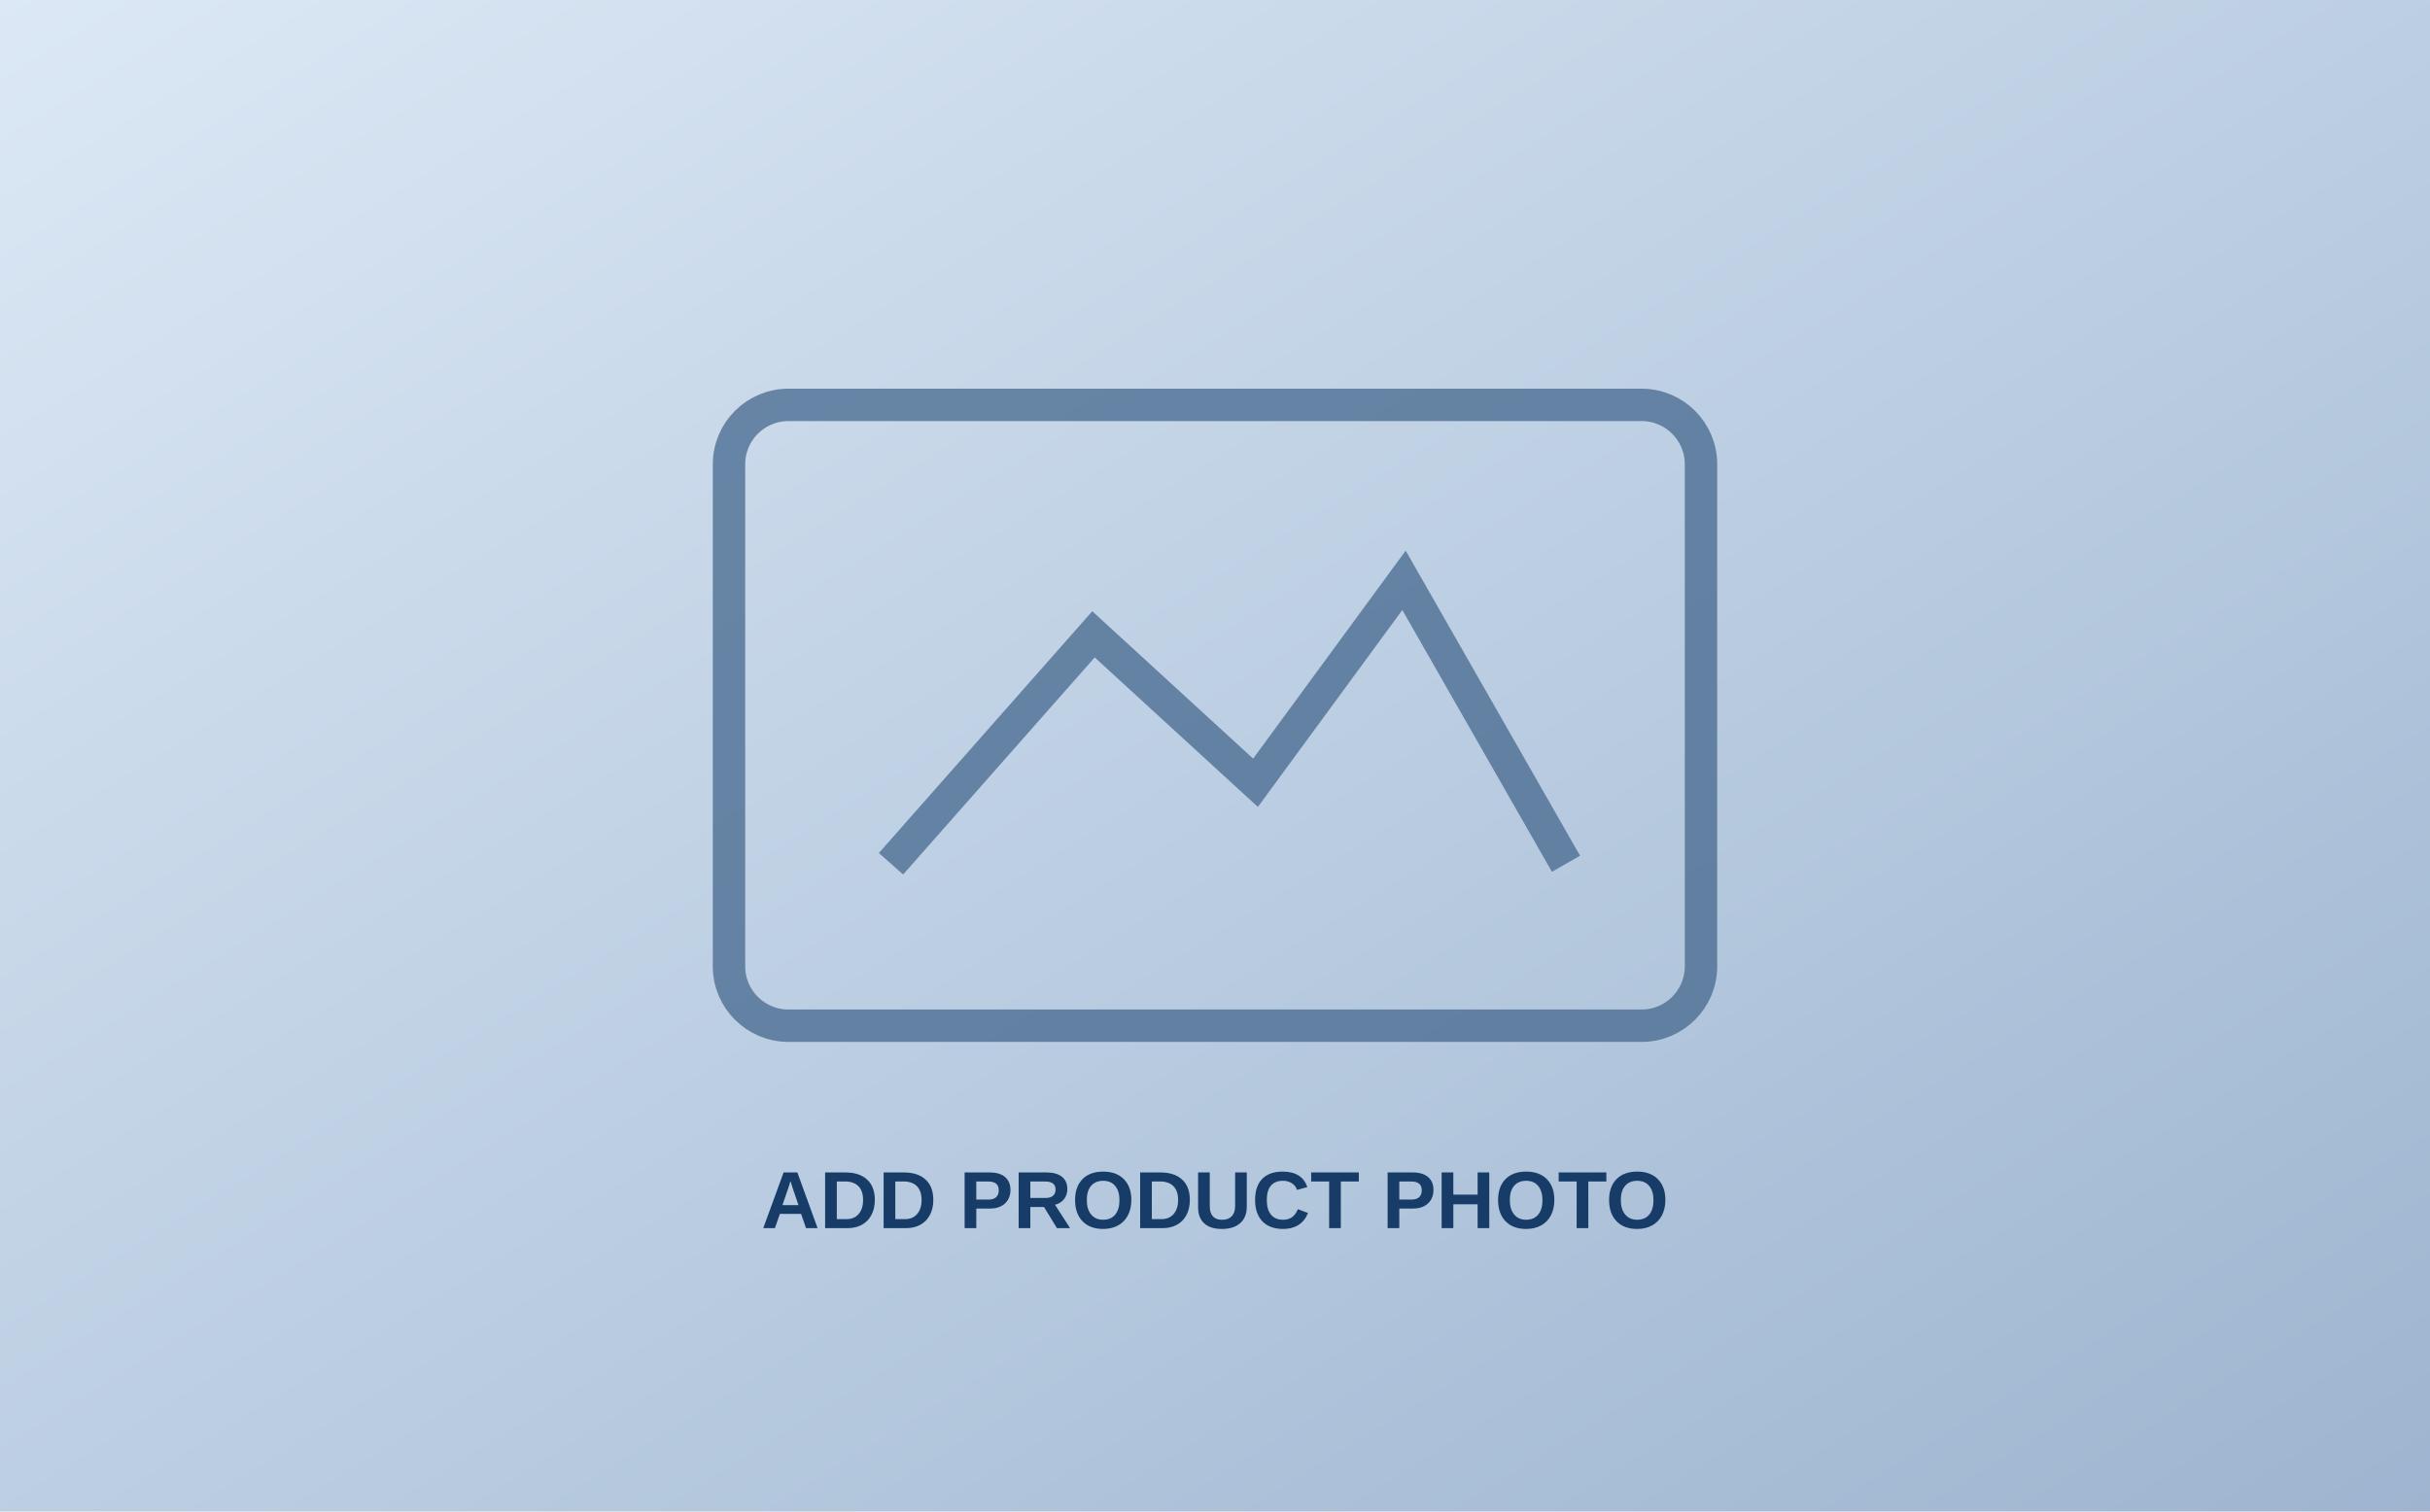
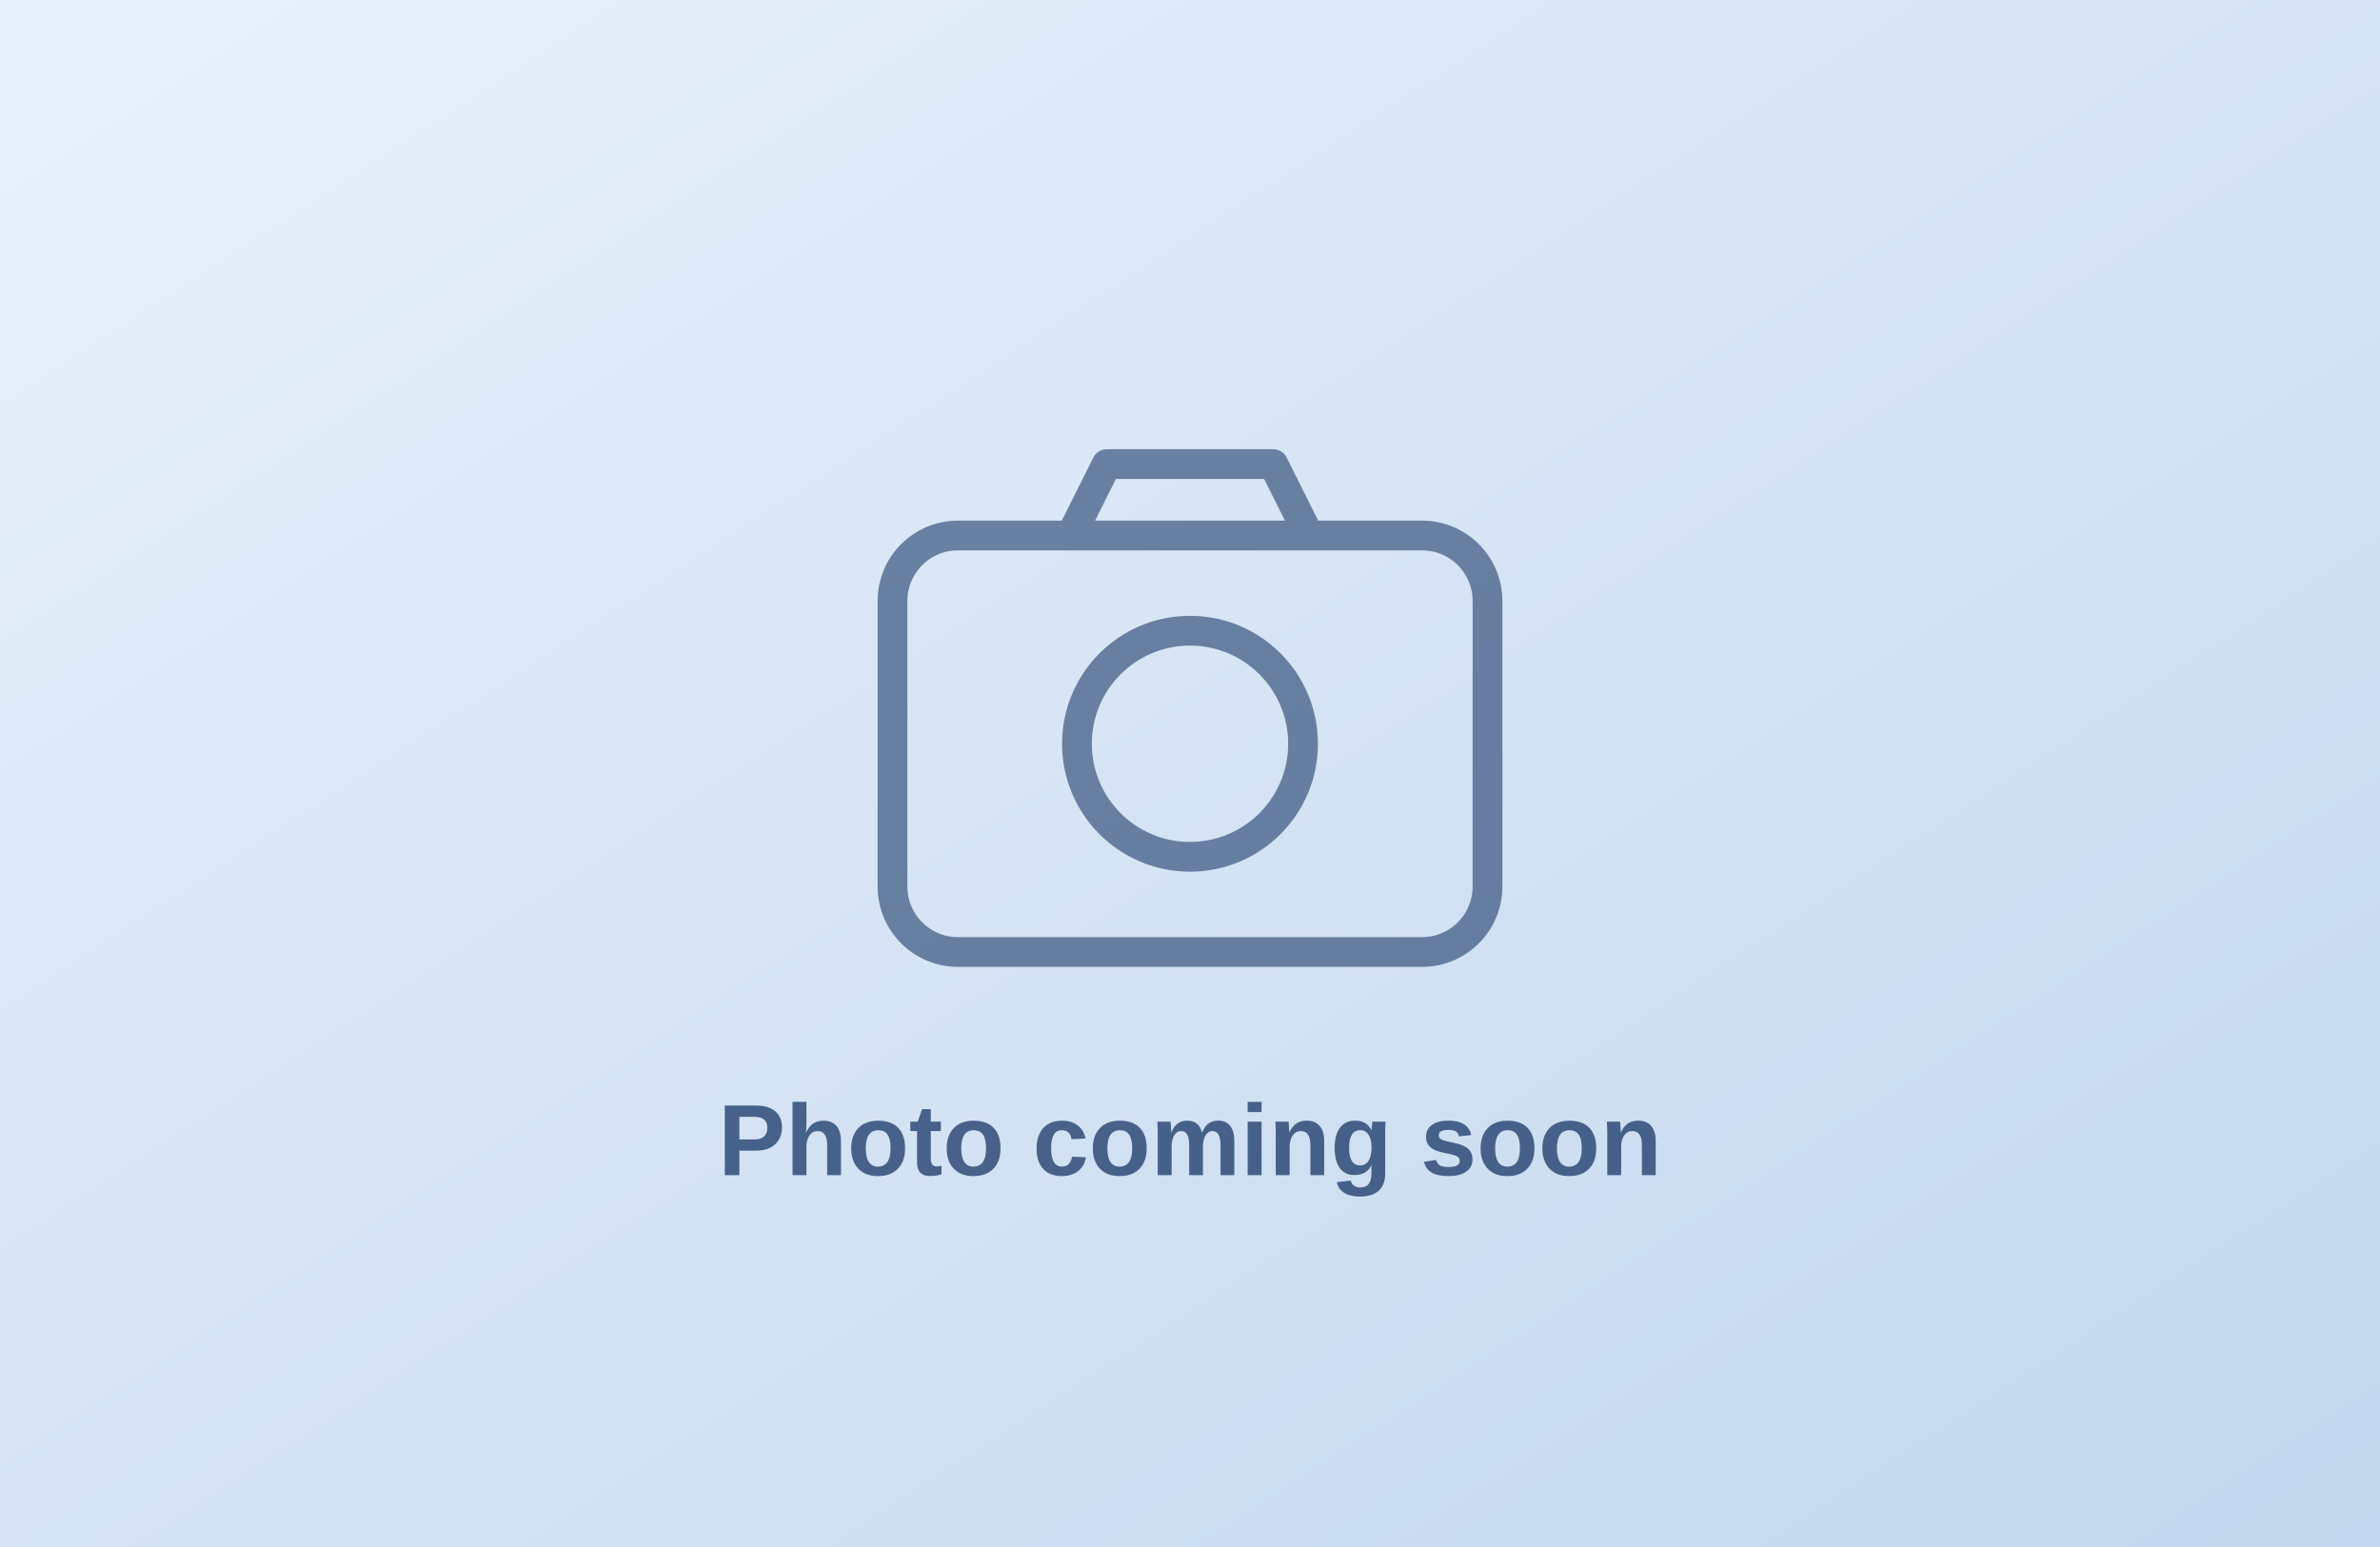
- <svg xmlns="http://www.w3.org/2000/svg" viewBox="0 0 900 560">
+ <svg xmlns="http://www.w3.org/2000/svg" viewBox="0 0 800 520" role="img" aria-label="Photo coming soon">
  <defs>
-     <linearGradient id="g" x2="1" y2="1">
-       <stop stop-color="#dce8f5" />
-       <stop offset="1" stop-color="#9db5d0" />
+     <linearGradient id="g" x1="0" y1="0" x2="1" y2="1">
+       <stop offset="0" stop-color="#e8f1fb" />
+       <stop offset="1" stop-color="#c3d7ee" />
    </linearGradient>
  </defs>
-   <rect width="900" height="560" fill="url(#g)" />
-   <g fill="none" stroke="#45688e" stroke-width="12" opacity=".75">
-     <rect x="270" y="150" width="360" height="230" rx="22" />
-     <path d="M330 320l75-85 60 55 55-75 60 105" />
+   <rect width="800" height="520" fill="url(#g)" />
+   <g fill="none" stroke="#0b2b5c" stroke-width="10" stroke-linecap="round" stroke-linejoin="round" opacity=".55" transform="translate(300 150)">
+     <rect x="0" y="30" width="200" height="140" rx="22" />
+     <circle cx="100" cy="100" r="38" />
+     <path d="M60 30l12-24h56l12 24" />
  </g>
-   <text x="450" y="455" font-family="Arial,sans-serif" font-size="30" font-weight="700" text-anchor="middle" fill="#173c68">ADD PRODUCT PHOTO</text>
+   <text x="400" y="395" text-anchor="middle" font-family="Arial,sans-serif" font-size="34" font-weight="700" fill="#0b2b5c" opacity=".7">Photo coming soon</text>
</svg>
